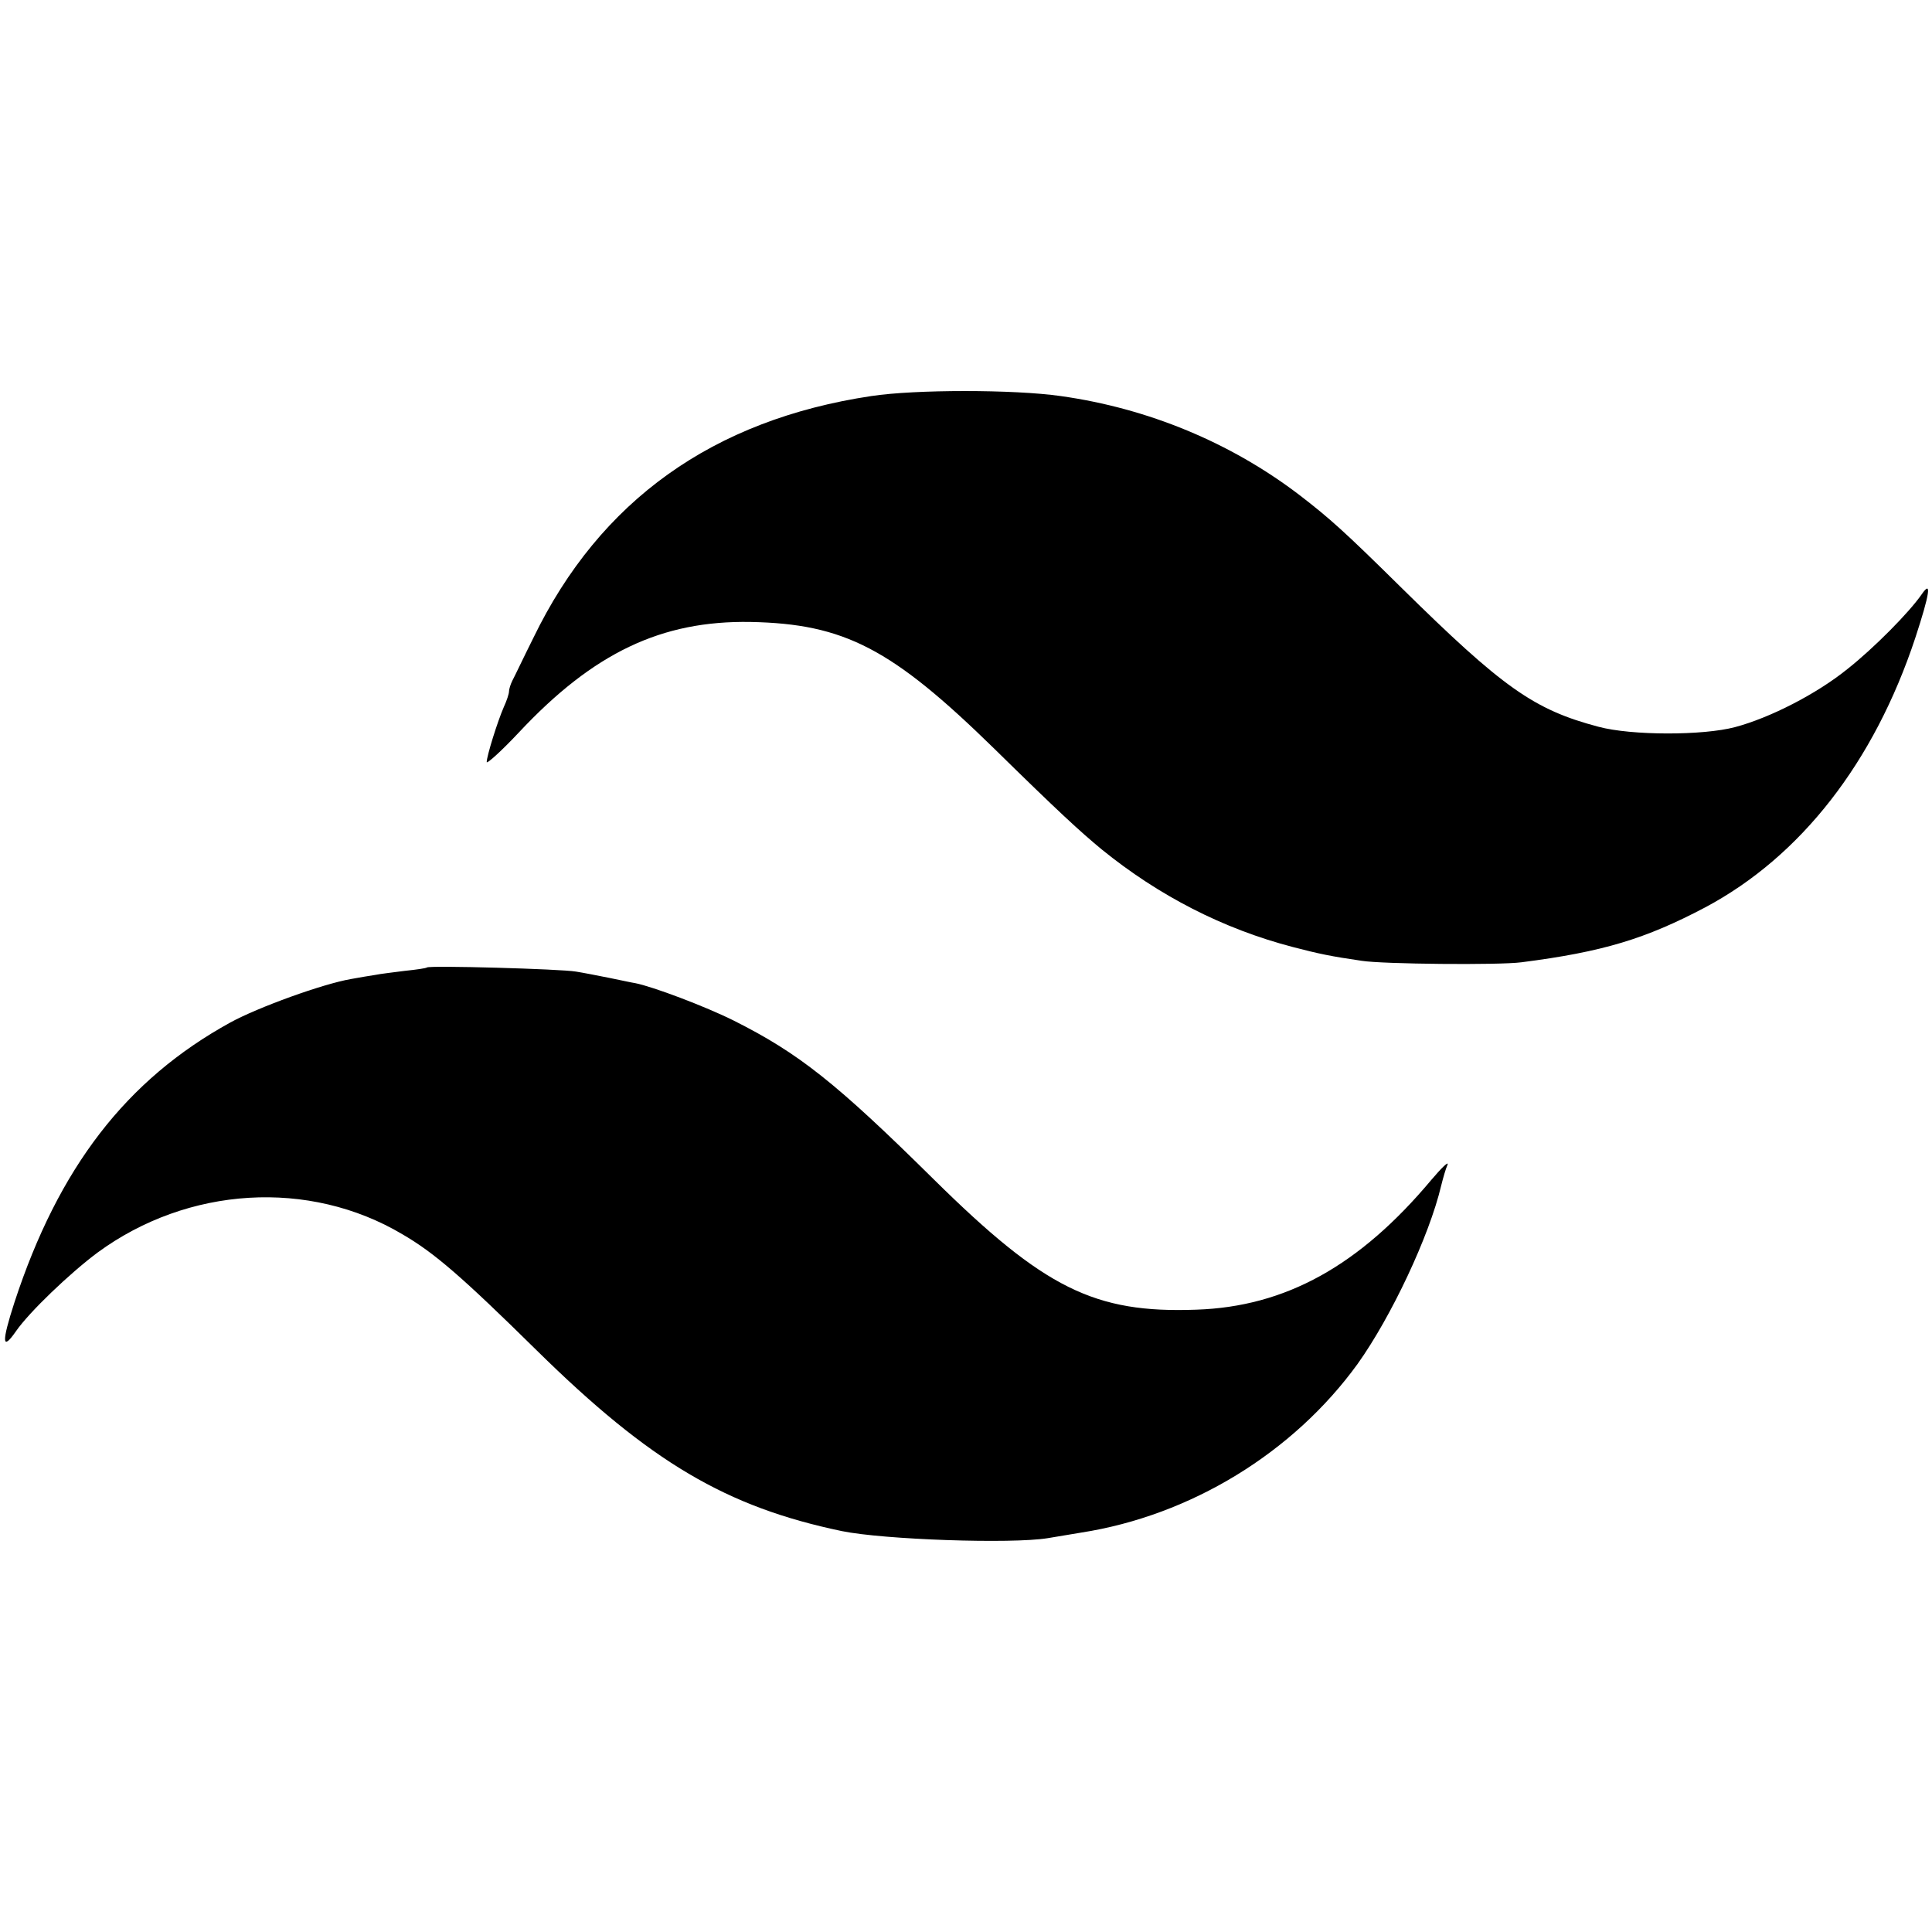
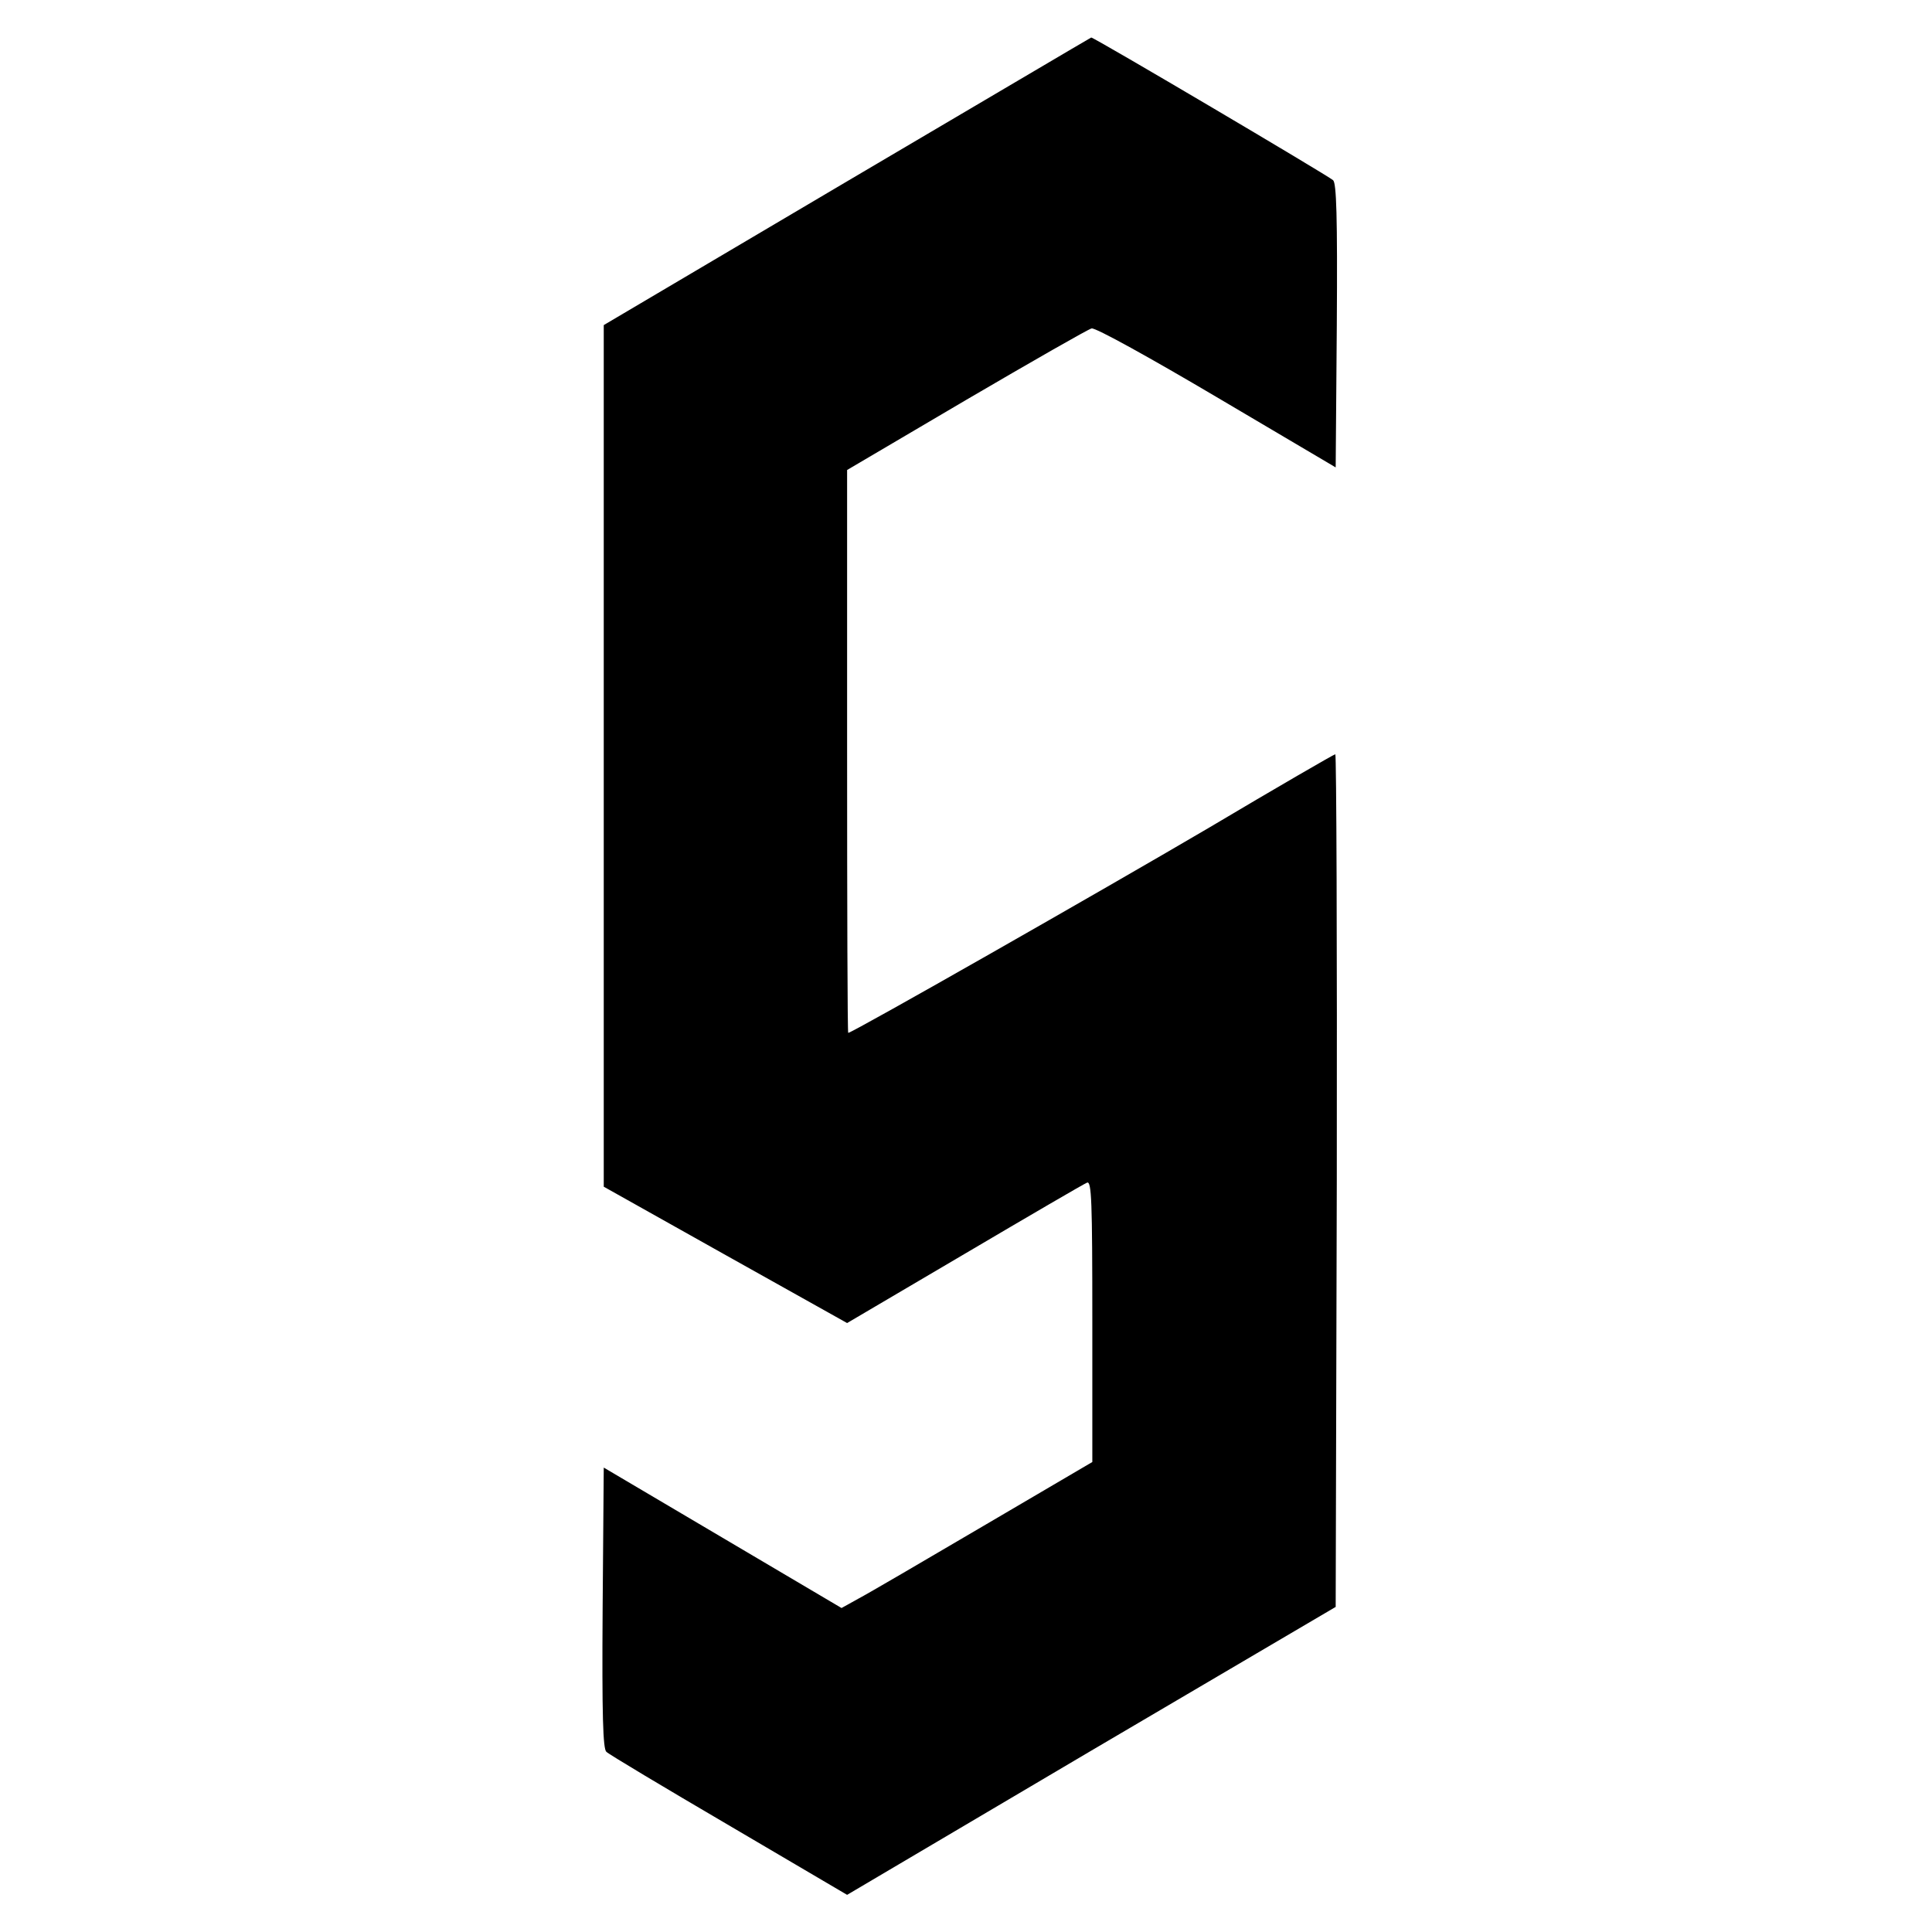
- <svg xmlns="http://www.w3.org/2000/svg" viewBox="0 0 520 520">
-   <path d="M234.5 106.6c-42.6 6.4-73 28.1-90.9 65-2.7 5.4-5.2 10.7-5.7 11.6-.5 1-.9 2.3-.9 2.9 0 .6-.6 2.5-1.4 4.2-1.7 3.9-4.6 13.2-4.6 14.8 0 .6 3.9-2.9 8.6-7.9 20.2-21.6 38.5-30.2 62.4-29.8 25.3.5 38 7.1 65.7 34.2 17 16.7 23.1 22.3 28.8 27 15.4 12.5 32.7 21.4 51.5 26.3 6.9 1.8 10.2 2.5 18.5 3.7 5.6.9 37 1.2 43 .4 21.9-2.8 33.4-6.3 49.5-14.8 25.7-13.7 45.4-39 56.5-72.5 3.9-11.9 4.5-15.8 1.7-11.7-3.4 4.9-12.9 14.5-20 20.1-8.3 6.7-20.8 13.1-30.2 15.6-8.6 2.3-27.9 2.3-36.8-.1-17.4-4.6-25.7-10.5-53.2-37.6-15.1-14.9-19.1-18.5-27.3-24.8-18.5-14.1-40.7-23.3-64.2-26.6-12.6-1.8-39.2-1.8-51 0zM114.9 260.4c-.2.2-2.9.6-5.9.9-3 .4-6.6.8-8 1.1-1.4.2-4.3.7-6.5 1.1-7.6 1.3-25 7.6-32.5 11.7-28 15.4-46.2 39-58.1 75.3-3.5 10.8-3.4 13.3.4 7.8 3.6-5.2 14.6-15.7 22-21.2 24.3-17.8 56.9-19.8 82-4.9 8.6 5 16 11.4 36.2 31.3 30.6 30.1 51 42.1 82.1 48.6 11.2 2.3 45.6 3.5 55.4 1.9 3-.5 7.1-1.2 9-1.5 29.5-4.6 57.1-21.5 74.4-45.4 9-12.6 19.3-34.4 22.5-48 .5-2 1.2-4.5 1.7-5.6.4-1.1-1.5.7-4.3 4-19.4 23.2-39.3 34.2-63.3 35-27.4 1-40.9-5.7-70.6-35-26.4-26.1-36.4-34-53.9-42.8-7.6-3.8-21.9-9.2-26.6-10.1-.8-.1-3.9-.8-6.9-1.4-3-.6-7.1-1.4-9-1.7-4-.7-39.5-1.7-40.1-1.1z" />
+ <svg xmlns="http://www.w3.org/2000/svg" version="1.0" width="520pt" height="520pt" viewBox="0 0 520 520" preserveAspectRatio="xMidYMid meet">
+   <g transform="translate(0,520) scale(0.1,-0.1)" fill="#000000" stroke="none">
+     <path d="M2280 4712 l-655 -387 0 -1160 0 -1159 328 -184 327 -183 316 186 c173 102 322 189 330 192 12 4 14 -49 14 -373 l0 -379 -293 -172 c-160 -94 -312 -183 -337 -196 l-45 -25 -320 189 -320 189 -3 -377 c-2 -294 1 -380 10 -388 7 -7 156 -96 330 -198 l318 -187 657 388 658 387 3 1148 c1 631 -1 1147 -4 1147 -3 0 -157 -89 -342 -199 -286 -168 -958 -551 -969 -551 -2 0 -3 341 -3 758 l0 757 321 189 c176 103 328 190 337 192 10 3 161 -81 337 -185 l320 -189 3 381 c2 297 -1 384 -10 392 -13 12 -646 386 -651 384 -1 0 -297 -175 -657 -387z" />
+   </g>
</svg>
